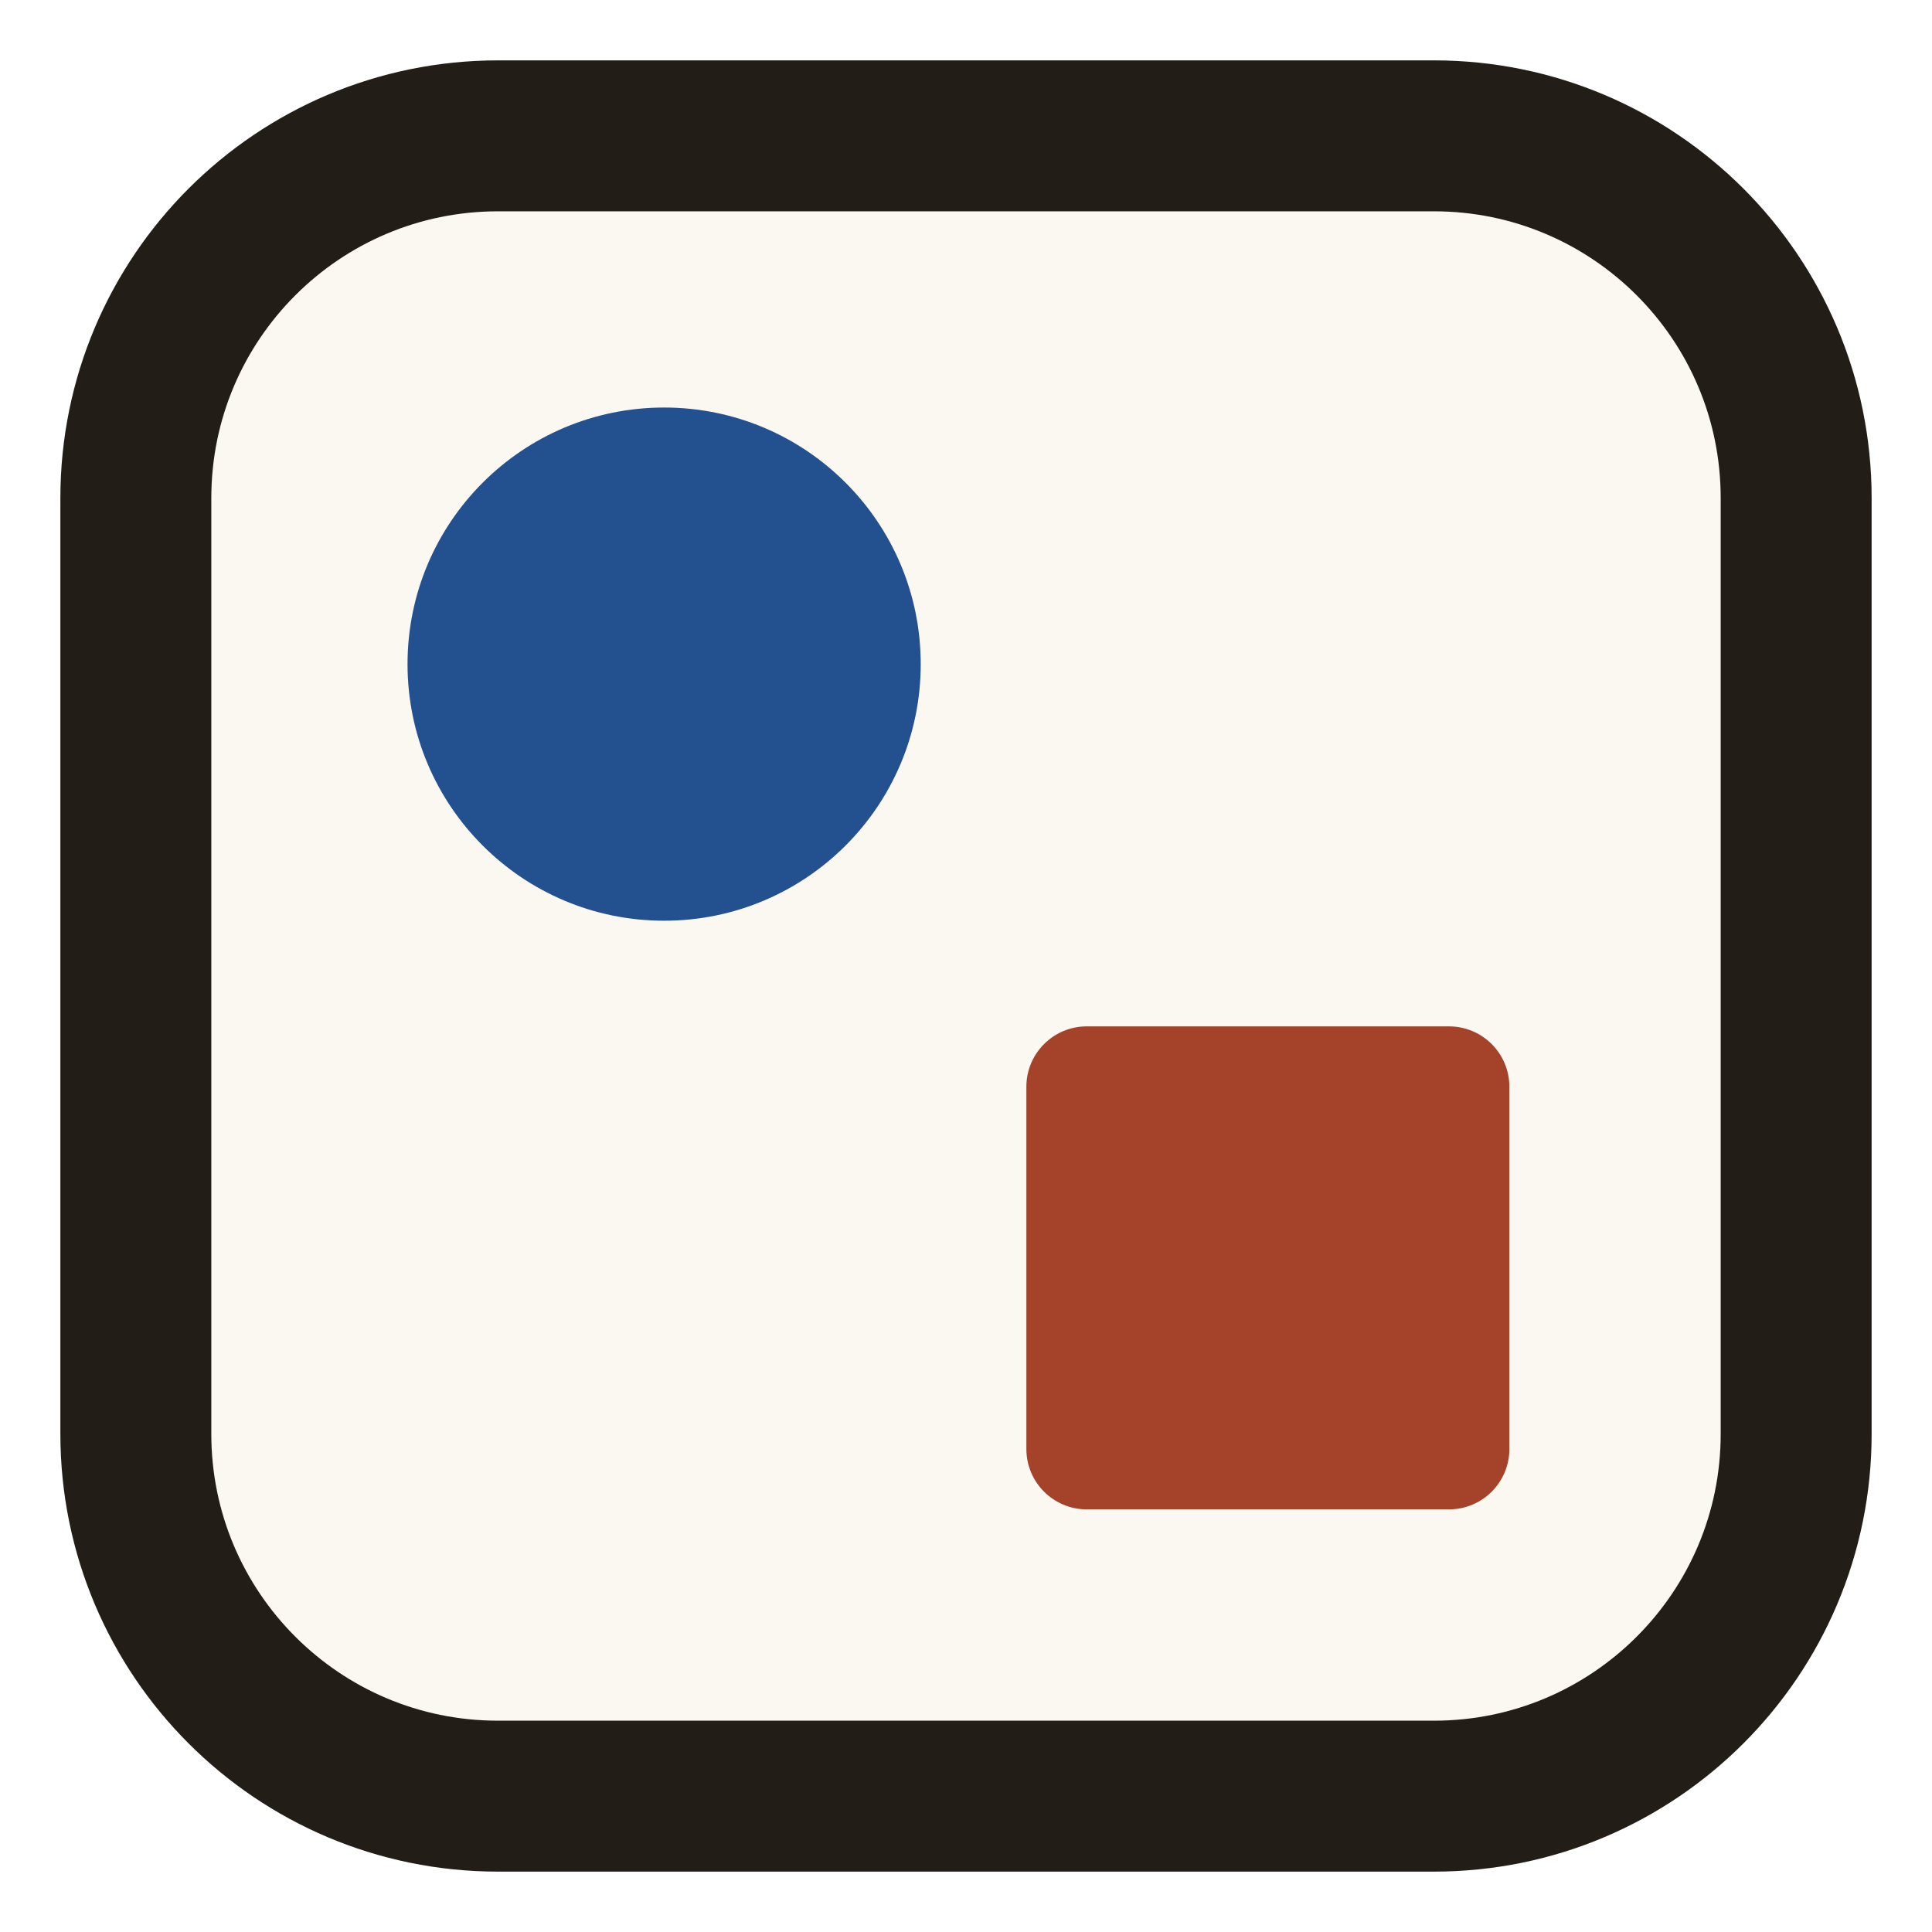
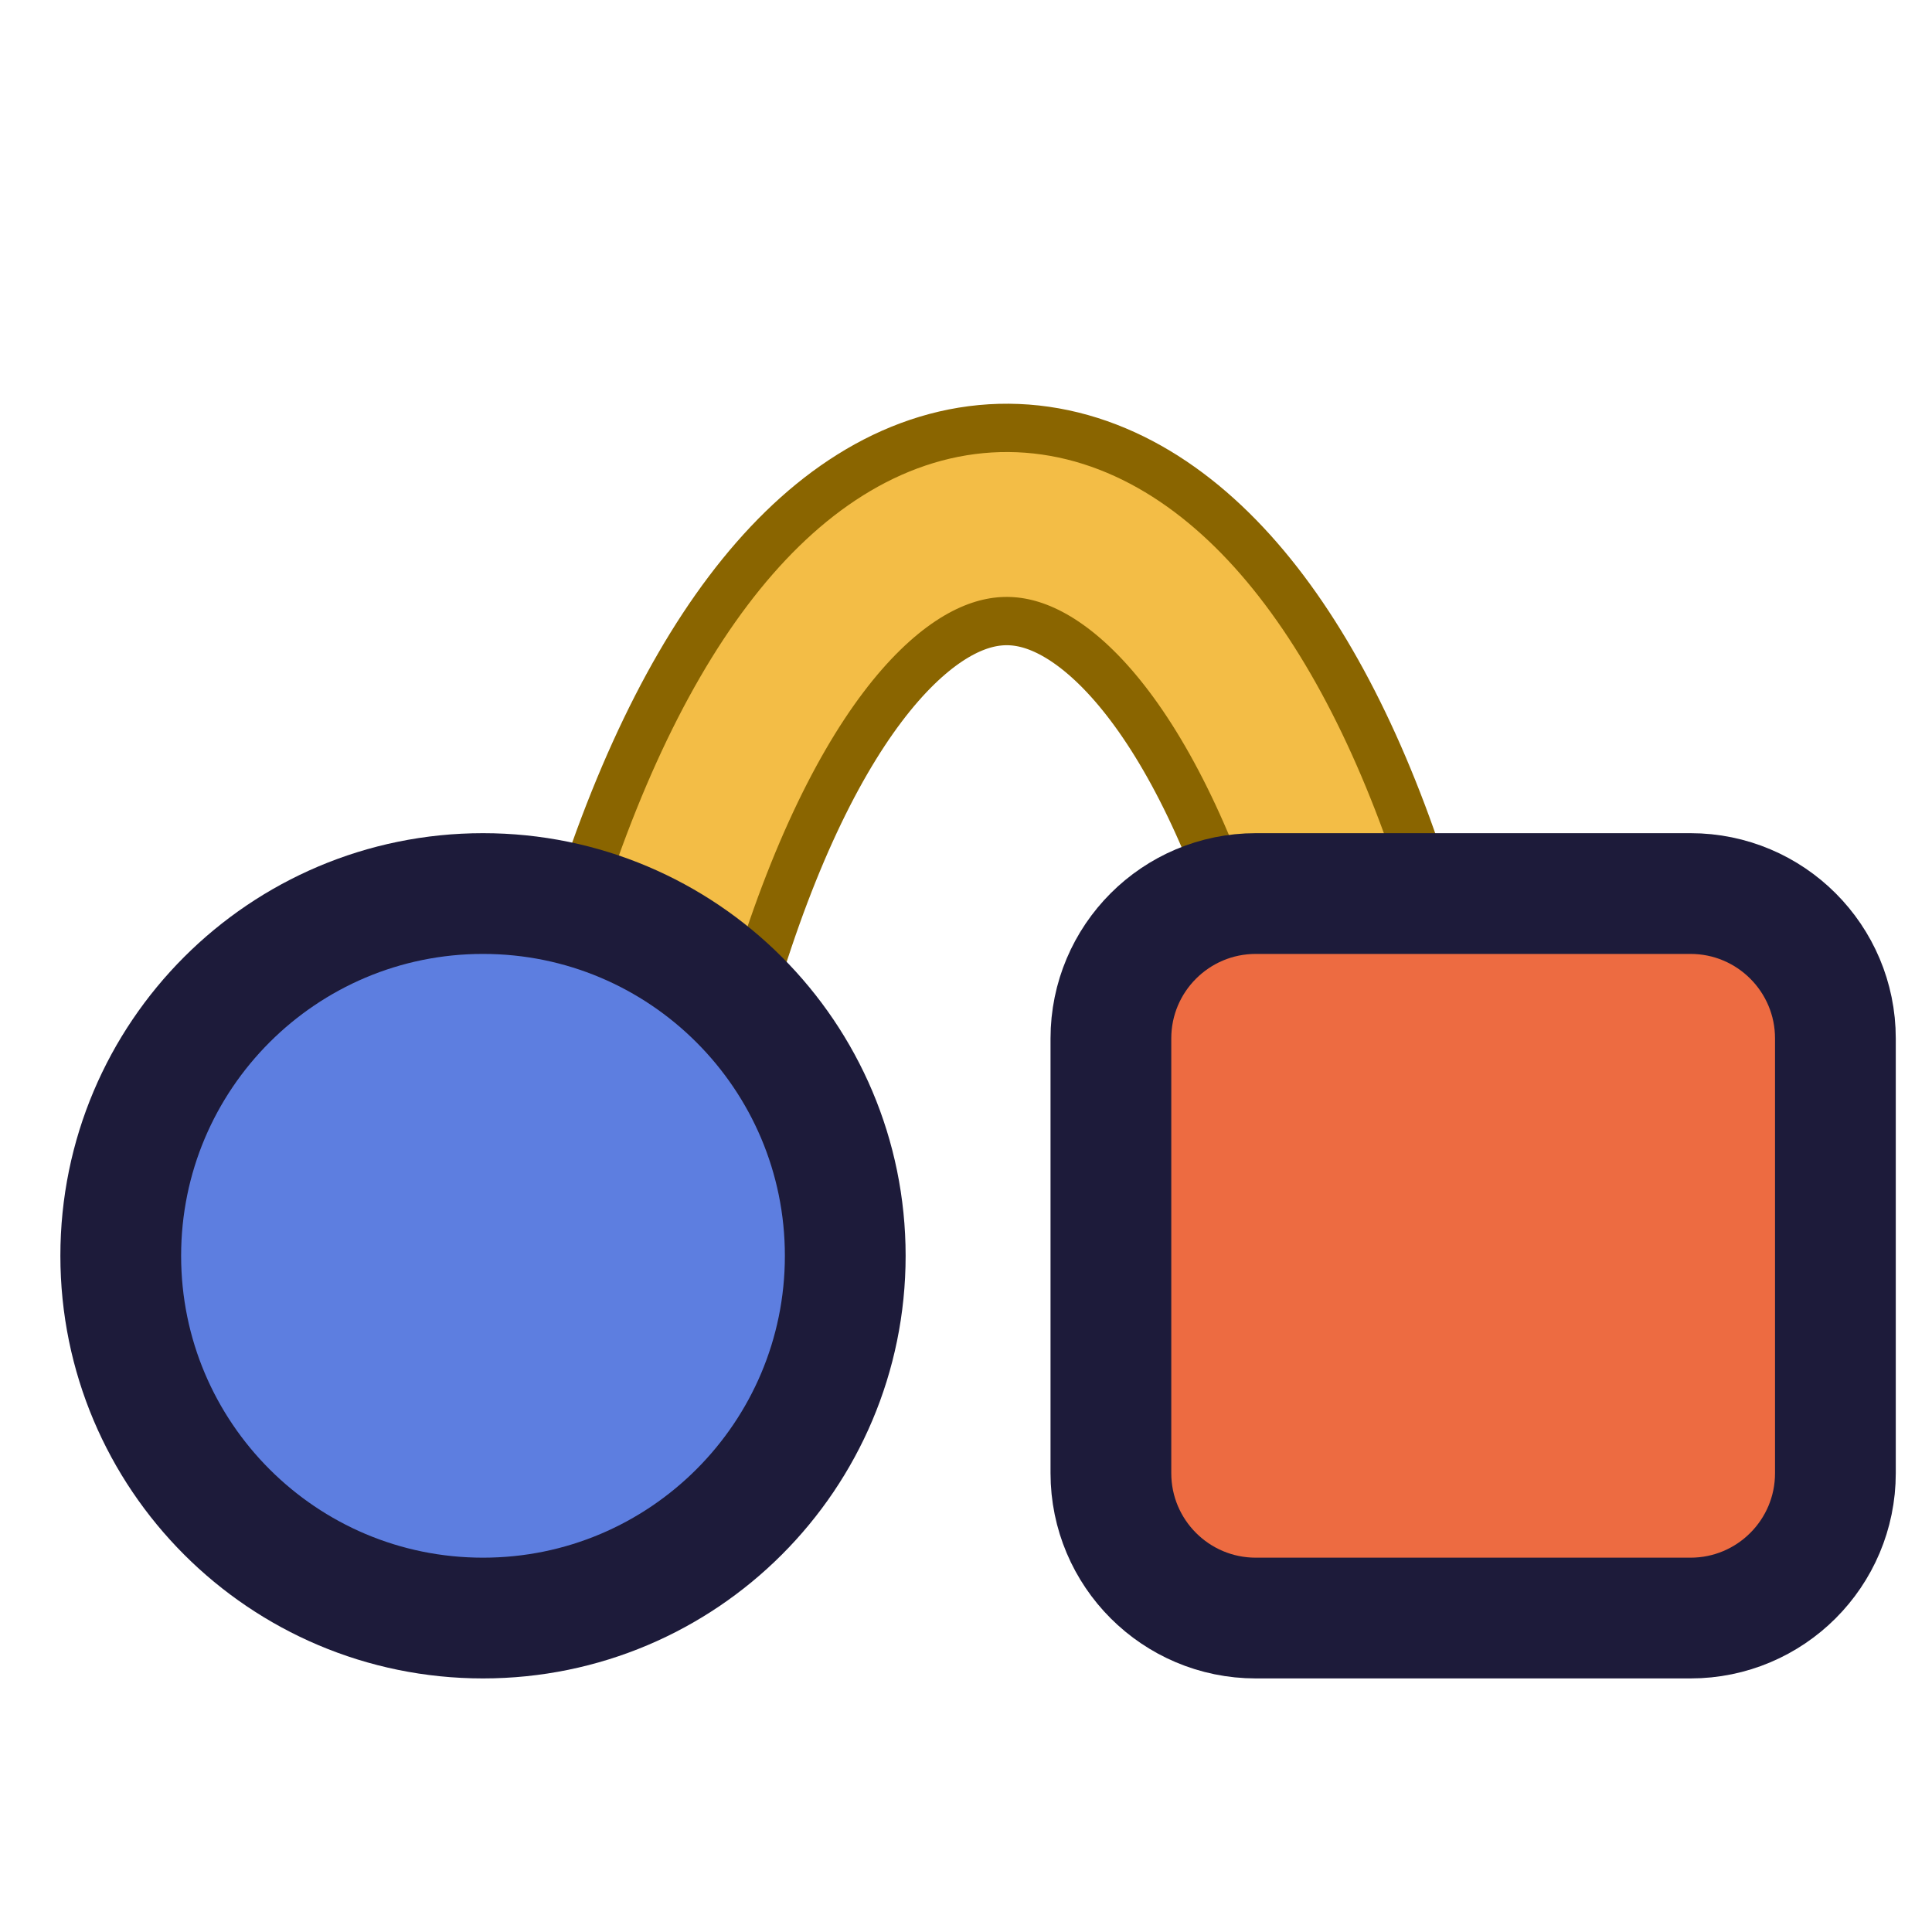
- <svg xmlns="http://www.w3.org/2000/svg" viewBox="0 0 32 32">
-   <style>
-     .face { fill: #fbf8f2; stroke: #221d17; }
-     .you { fill: #23508f; }
-     .other { fill: #a4432a; }
-     @media (prefers-color-scheme: dark) {
-       .face { fill: #25211c; stroke: #ede5d6; }
-       .you { fill: #8db4ea; }
-       .other { fill: #e8906d; }
-     }
-   </style>
-   <rect class="face" x="2.25" y="2.25" width="27.5" height="27.5" rx="6" stroke-width="2.5" />
-   <circle class="you" cx="11" cy="11" r="4.25" />
-   <rect class="other" x="17" y="17" width="8" height="8" rx="1" />
+ <svg xmlns="http://www.w3.org/2000/svg" viewBox="-40 -40 80 80">
+   <path d="M-13 1 C-6 -24 8 -24 15 -3" fill="none" stroke="#8a6500" stroke-width="10" stroke-linecap="round" />
+   <path d="M-13 1 C-6 -24 8 -24 15 -3" fill="none" stroke="#f3bd46" stroke-width="6" stroke-linecap="round" />
+   <circle cx="-20" cy="12" r="15" fill="#5d7ee0" stroke="#1d1b3a" stroke-width="5" />
+   <rect x="6" y="-3" width="30" height="30" rx="6" fill="#ed6b41" stroke="#1d1b3a" stroke-width="5" />
</svg>
